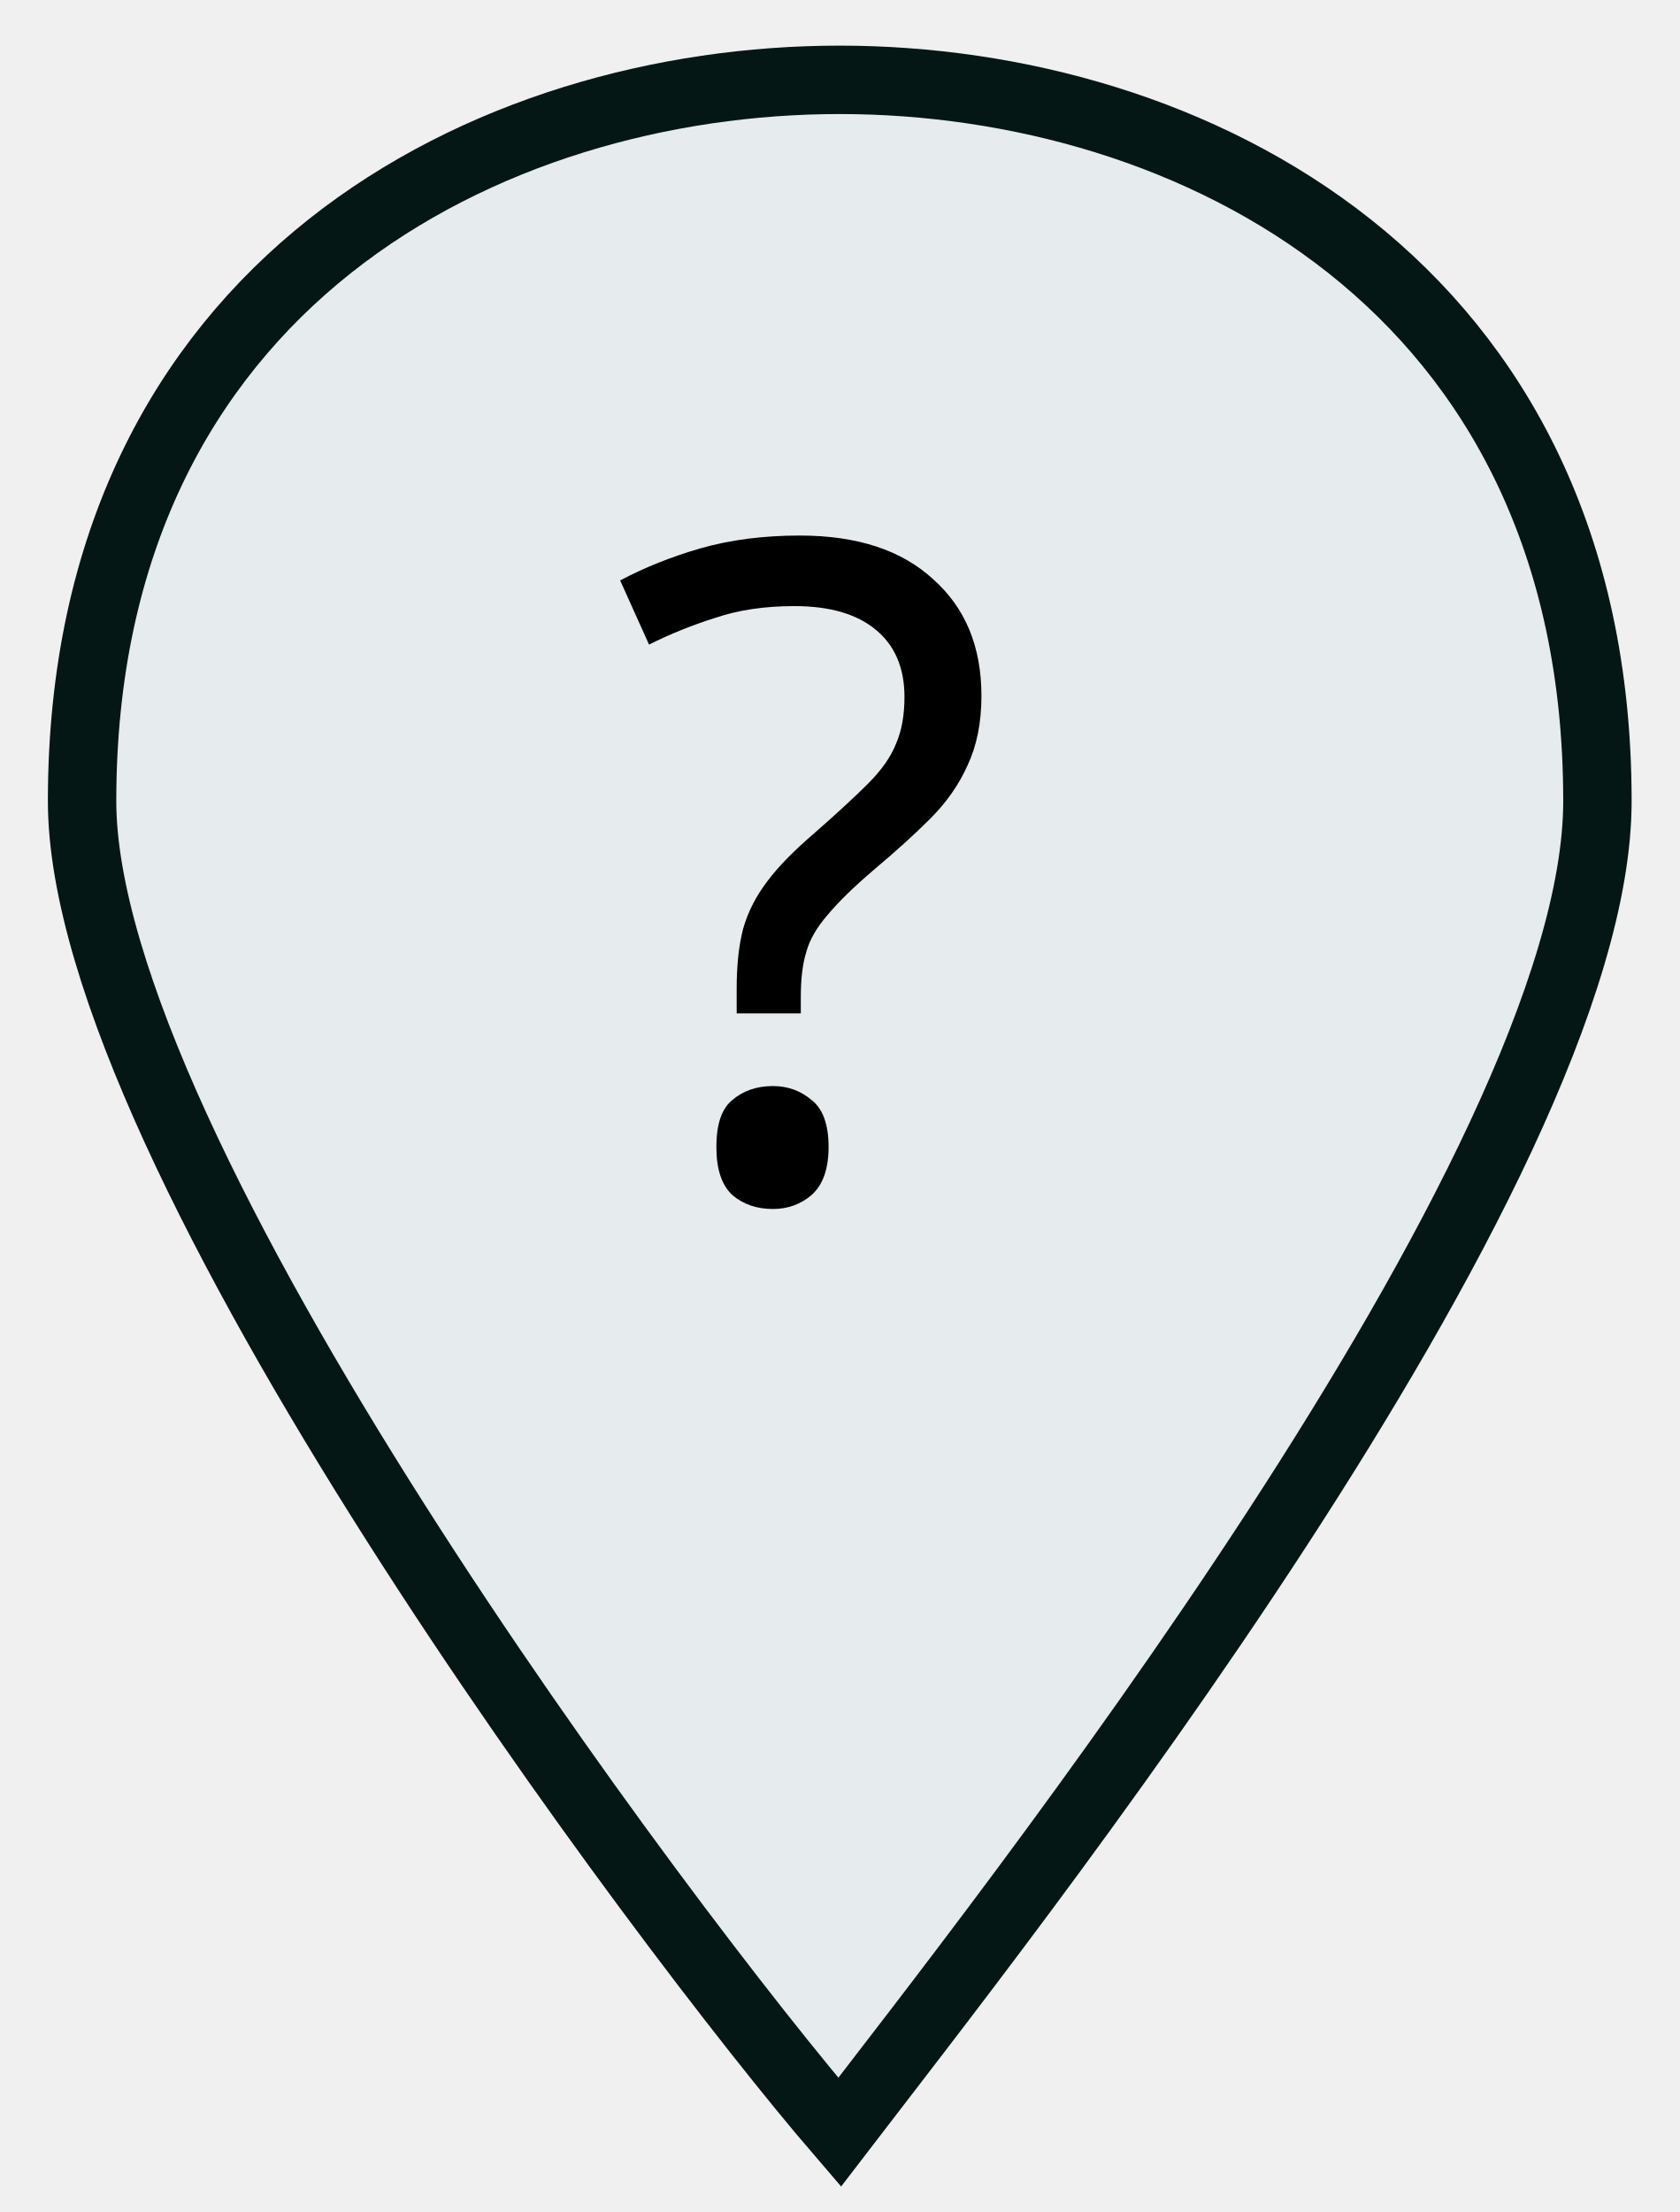
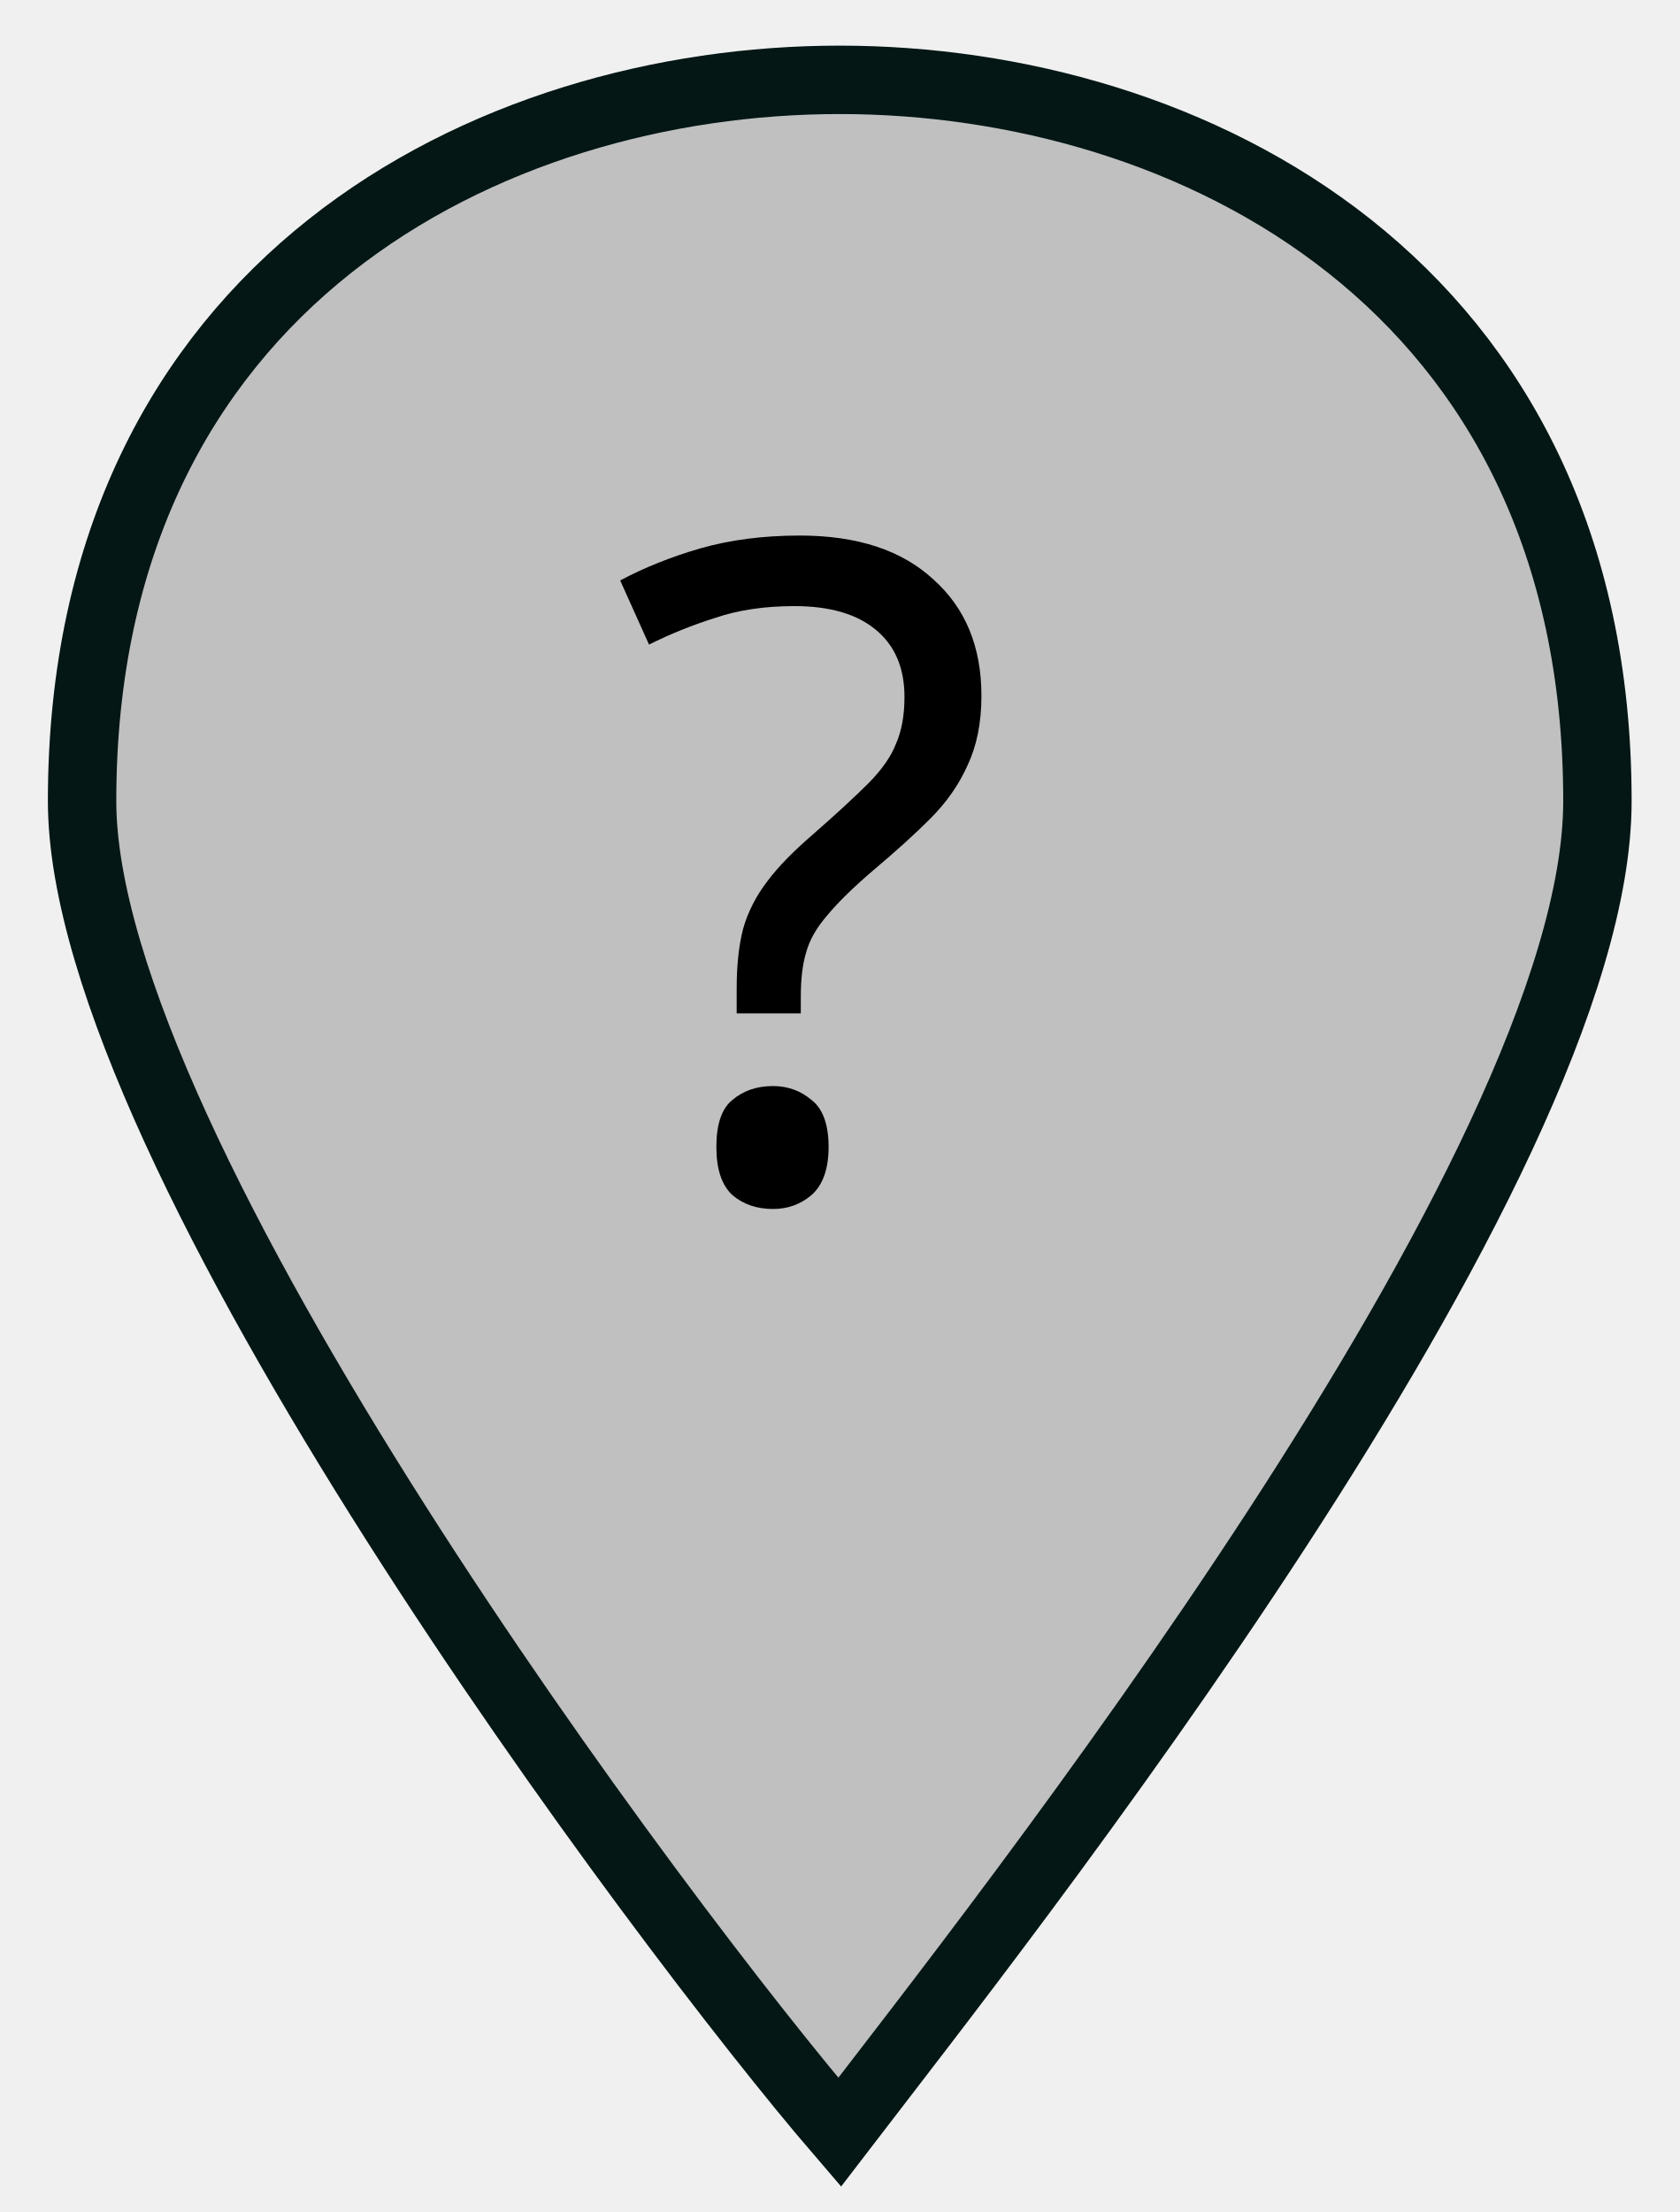
<svg xmlns="http://www.w3.org/2000/svg" version="1.1" id="svg4619" x="0px" y="0px" width="24.552px" height="32.333px" viewBox="0 -6.25 24.552 32.333" enable-background="new 0 -6.25 24.552 32.333" xml:space="preserve">
  <defs id="defs5" />
-   <path id="path4133" fill="#415FC4" stroke="#FFFFFF" stroke-miterlimit="10" d="M12.274-5.083  c-5.11,0-11.074,2.971-11.074,10.542c0,5.132,8.521,16.489,11.074,19.458c2.272-2.969,11.079-14.055,11.079-19.458  C23.354-2.111,17.383-5.083,12.274-5.083z" style="fill:#2082ce;fill-opacity:0.048;stroke:#041715;stroke-opacity:1" />
+   <path id="path4133" fill="#415FC4" stroke="#FFFFFF" stroke-miterlimit="10" d="M12.274-5.083  c-5.11,0-11.074,2.971-11.074,10.542c0,5.132,8.521,16.489,11.074,19.458c2.272-2.969,11.079-14.055,11.079-19.458  C23.354-2.111,17.383-5.083,12.274-5.083z" style="fill:#c0c0c0;fill-opacity:1;stroke:#041715;stroke-opacity:1" />
  <text xml:space="preserve" style="font-style:normal;font-variant:normal;font-weight:normal;font-stretch:normal;font-size:13.333px;line-height:1.25;font-family:sans-serif;-inkscape-font-specification:'sans-serif, Normal';font-variant-ligatures:normal;font-variant-caps:normal;font-variant-numeric:normal;font-feature-settings:normal;text-align:start;letter-spacing:0px;word-spacing:0px;writing-mode:lr-tb;text-anchor:start;fill:#000000;fill-opacity:1;stroke:none" x="8.91" y="11.234" id="text966">
    <tspan id="tspan964" x="8.91" y="11.234">?</tspan>
  </text>
</svg>
